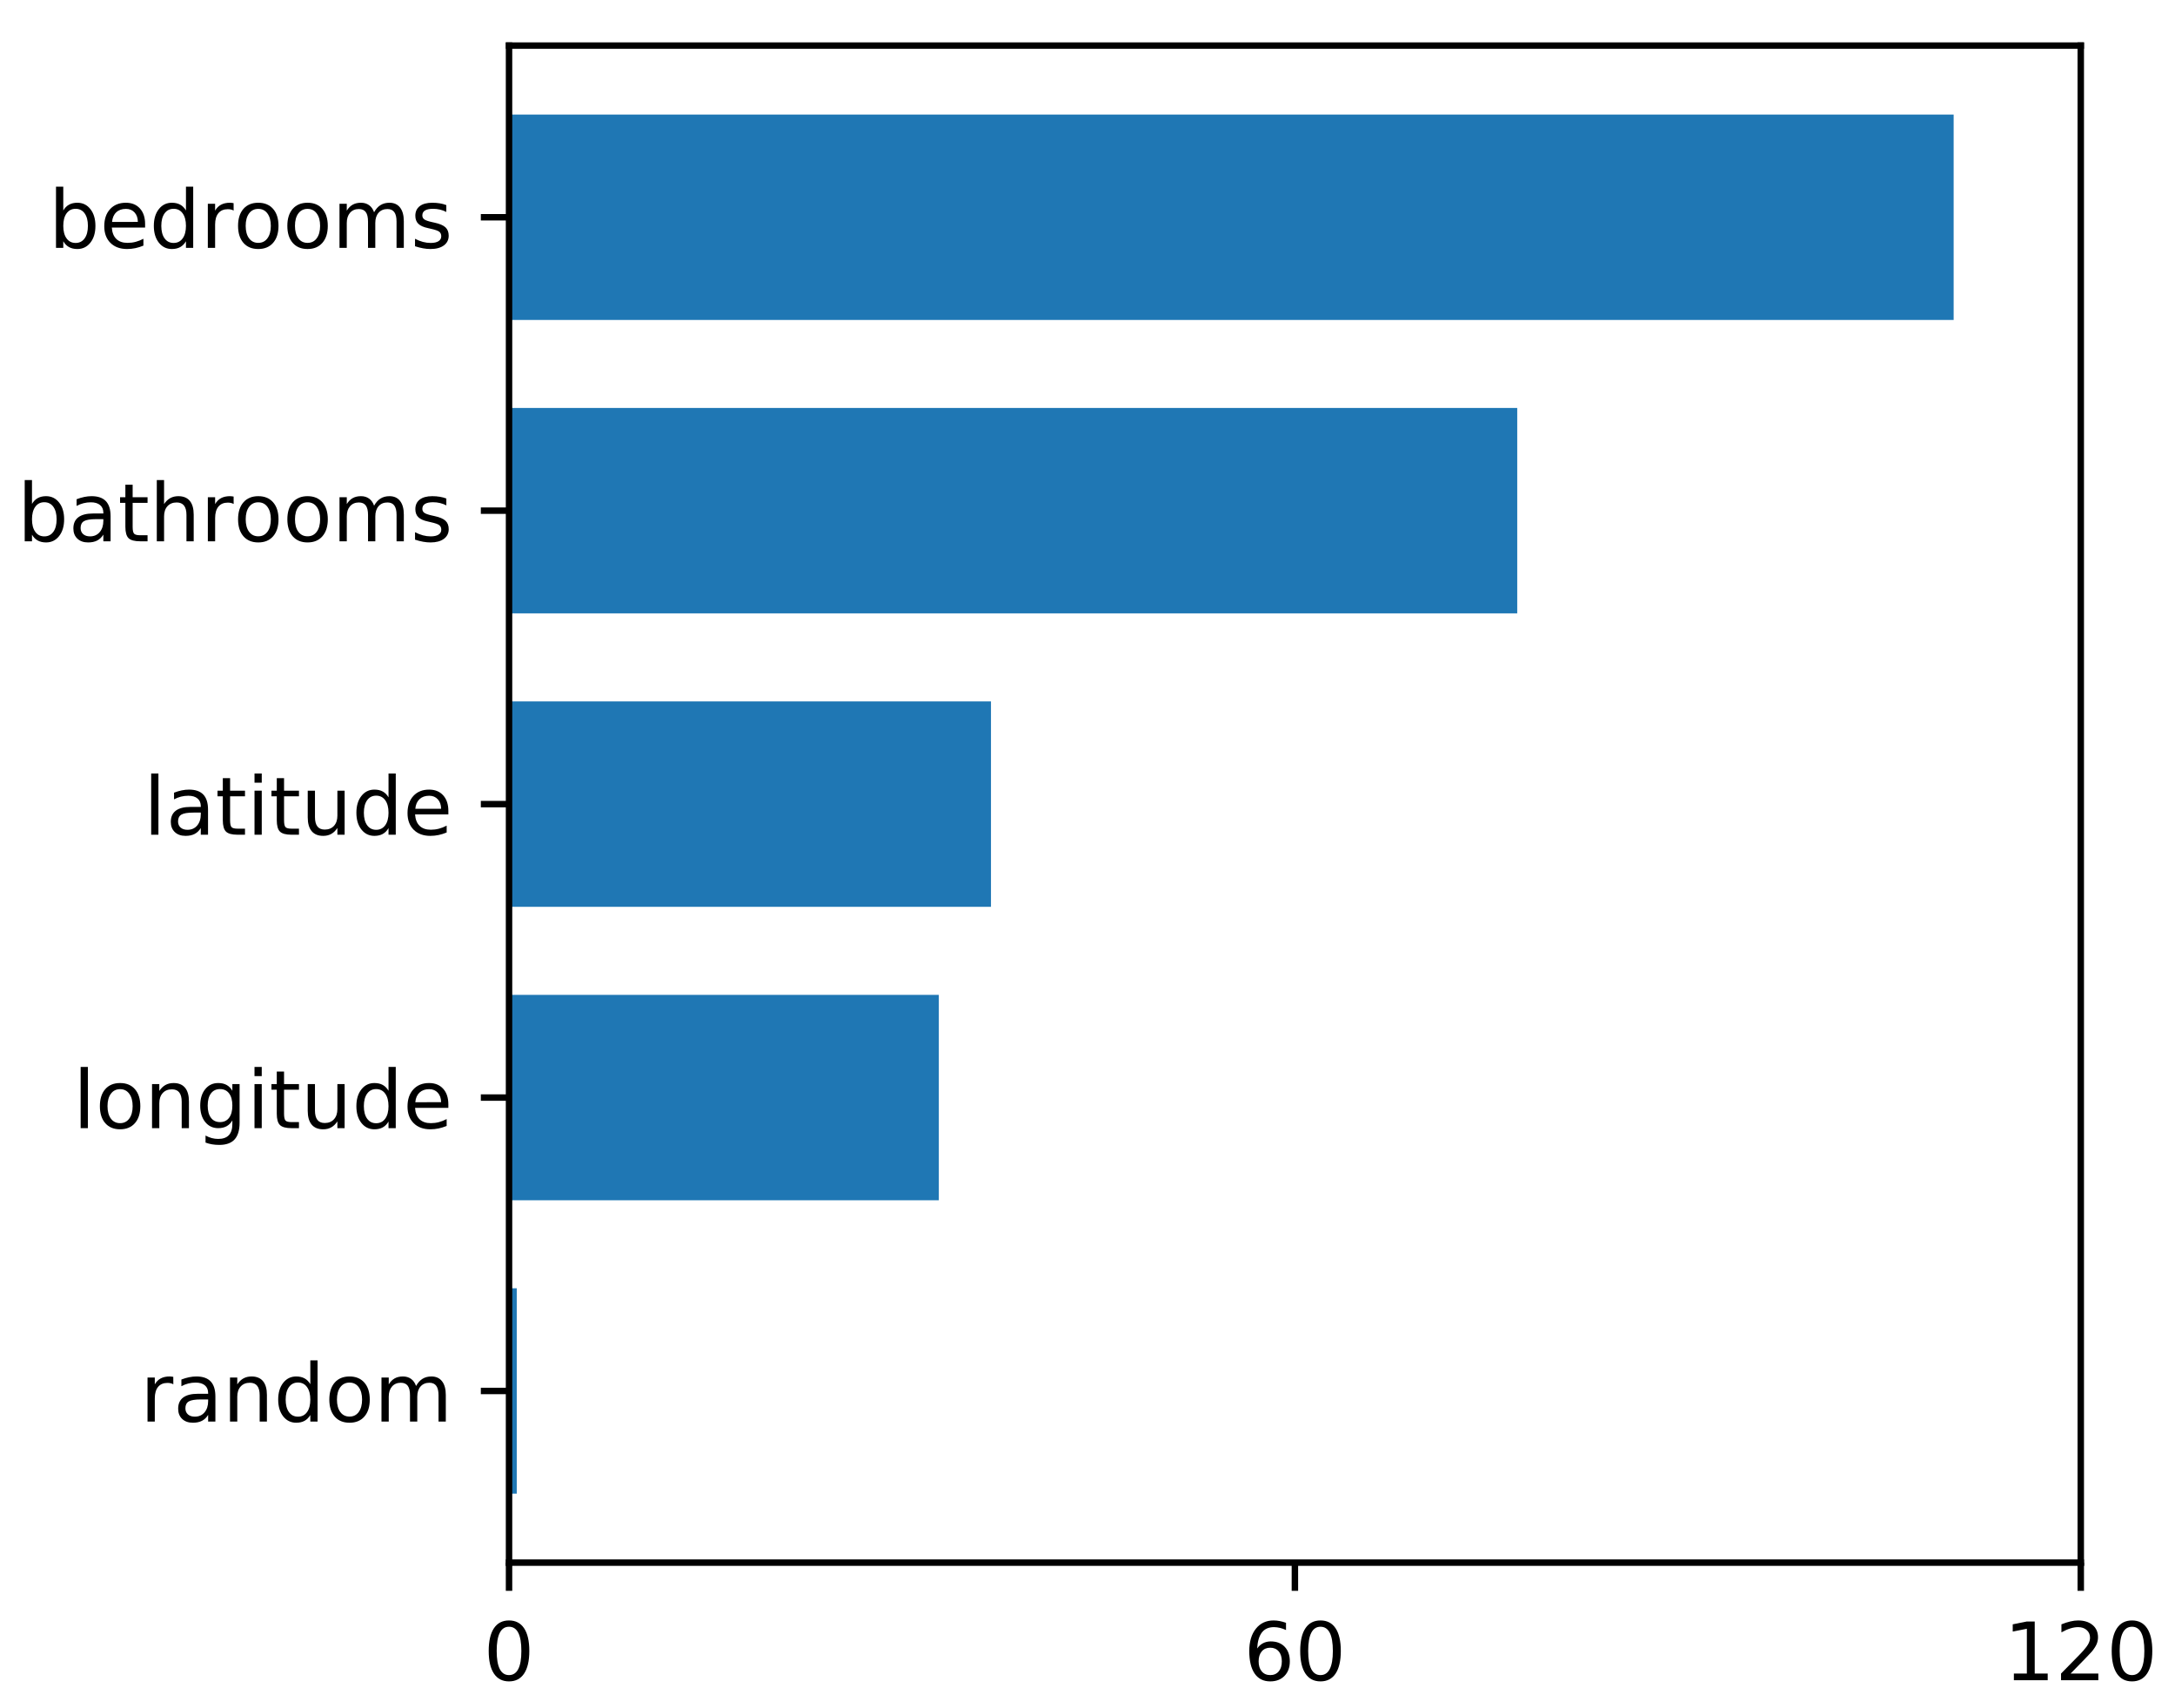
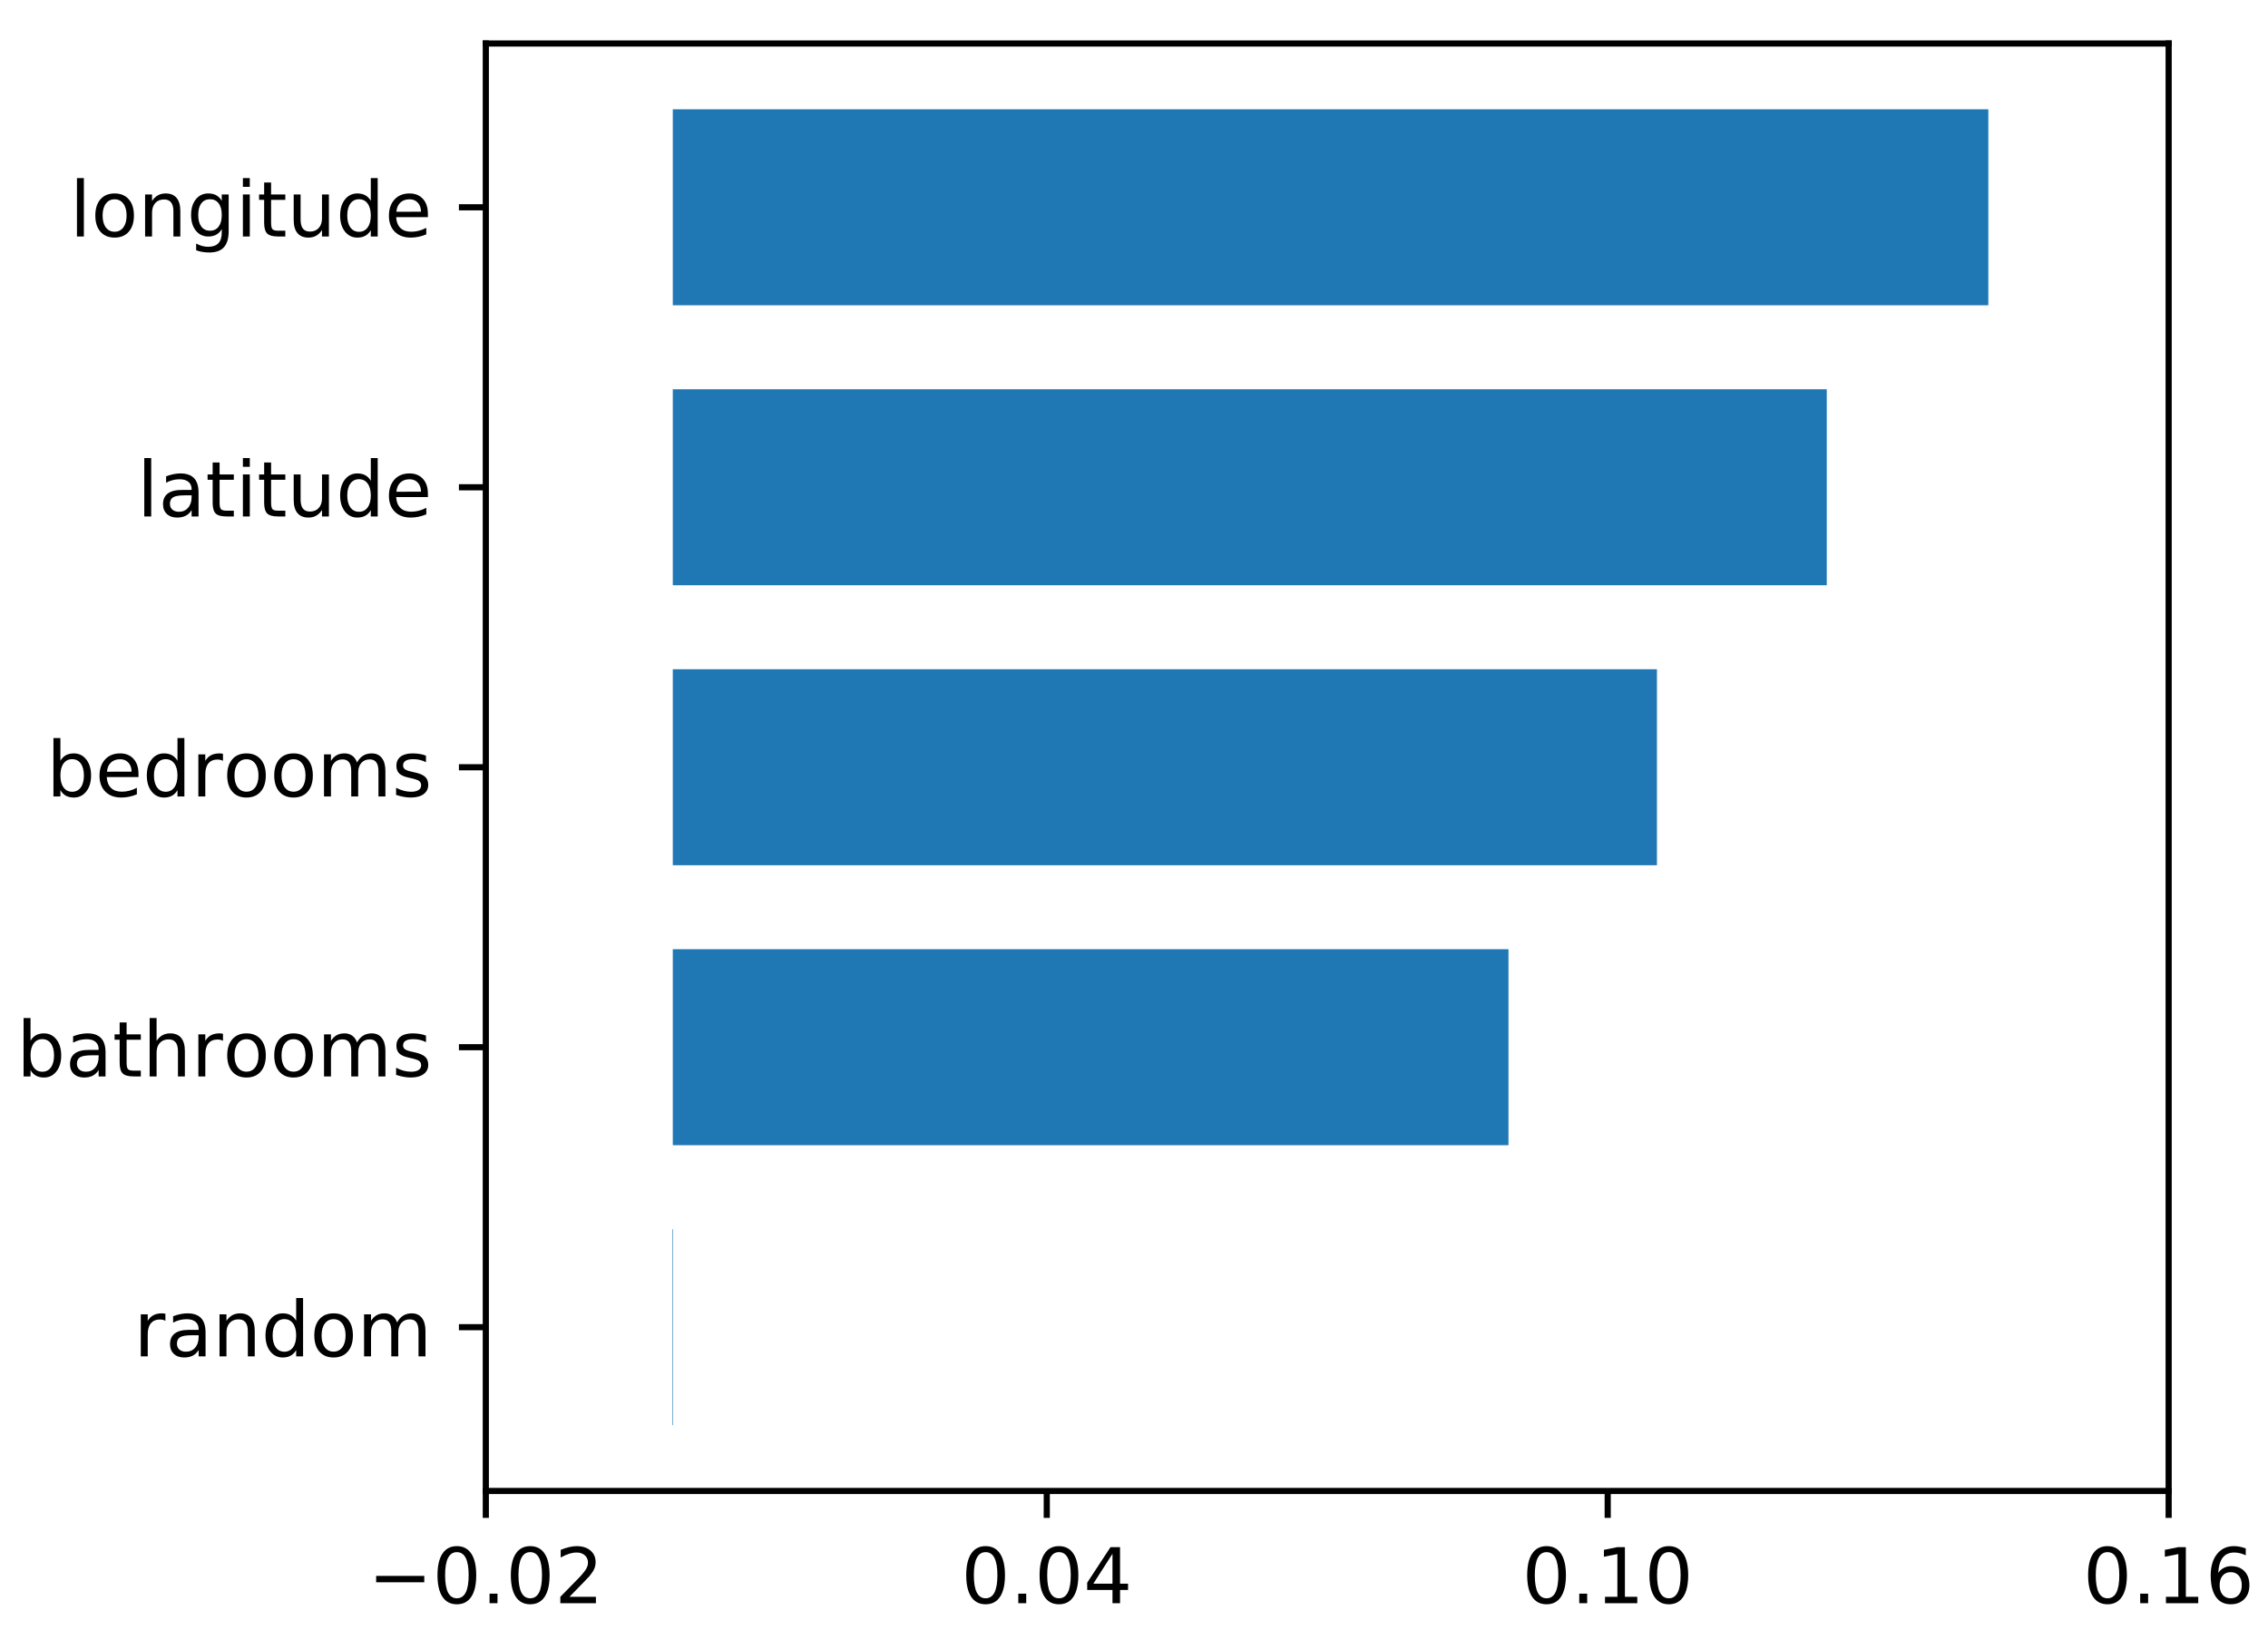
- <svg xmlns="http://www.w3.org/2000/svg" xmlns:xlink="http://www.w3.org/1999/xlink" height="212pt" version="1.1" viewBox="0 0 270 212" width="270pt">
+ <svg xmlns="http://www.w3.org/2000/svg" xmlns:xlink="http://www.w3.org/1999/xlink" height="212pt" version="1.1" viewBox="0 0 295 212" width="295pt">
  <defs>
    <style type="text/css">
*{stroke-linecap:butt;stroke-linejoin:round;}
  </style>
  </defs>
  <g id="figure_1">
    <g id="patch_1">
-       <path d="M 0 212.798  L 270.006 212.798  L 270.006 0  L 0 0  z " style="fill:#ffffff;" />
+       <path d="M 0 212.798  L 295.371 212.798  L 295.371 0  L 0 0  z " style="fill:#ffffff;" />
    </g>
    <g id="axes_1">
      <g id="patch_2">
-         <path d="M 63.19 193.96  L 258.302 193.96  L 258.302 5.66  L 63.19 5.66  z " style="fill:#ffffff;" />
+         <path d="M 63.19 193.96  L 282.078 193.96  L 282.078 5.66  L 63.19 5.66  z " style="fill:#ffffff;" />
      </g>
      <g id="patch_3">
-         <path clip-path="url(#p9d020f6b29)" d="M 63.19 185.401  L 64.149 185.401  L 64.149 159.906  L 63.19 159.906  z " style="fill:#1f77b4;" />
+         <path clip-path="url(#pc5f558c7de)" d="M 87.511 185.401  L 87.441 185.401  L 87.441 159.906  L 87.511 159.906  z " style="fill:#1f77b4;" />
      </g>
      <g id="patch_4">
-         <path clip-path="url(#p9d020f6b29)" d="M 63.19 148.979  L 116.544 148.979  L 116.544 123.484  L 63.19 123.484  z " style="fill:#1f77b4;" />
+         <path clip-path="url(#pc5f558c7de)" d="M 87.511 148.979  L 196.208 148.979  L 196.208 123.484  L 87.511 123.484  z " style="fill:#1f77b4;" />
      </g>
      <g id="patch_5">
-         <path clip-path="url(#p9d020f6b29)" d="M 63.19 112.558  L 123.018 112.558  L 123.018 87.062  L 63.19 87.062  z " style="fill:#1f77b4;" />
+         <path clip-path="url(#pc5f558c7de)" d="M 87.511 112.558  L 215.518 112.558  L 215.518 87.062  L 87.511 87.062  z " style="fill:#1f77b4;" />
      </g>
      <g id="patch_6">
-         <path clip-path="url(#p9d020f6b29)" d="M 63.19 76.136  L 188.346 76.136  L 188.346 50.641  L 63.19 50.641  z " style="fill:#1f77b4;" />
+         <path clip-path="url(#pc5f558c7de)" d="M 87.511 76.136  L 237.609 76.136  L 237.609 50.641  L 87.511 50.641  z " style="fill:#1f77b4;" />
      </g>
      <g id="patch_7">
-         <path clip-path="url(#p9d020f6b29)" d="M 63.19 39.714  L 242.523 39.714  L 242.523 14.219  L 63.19 14.219  z " style="fill:#1f77b4;" />
+         <path clip-path="url(#pc5f558c7de)" d="M 87.511 39.714  L 258.623 39.714  L 258.623 14.219  L 87.511 14.219  z " style="fill:#1f77b4;" />
      </g>
      <g id="matplotlib.axis_1">
        <g id="xtick_1">
          <g id="line2d_1">
            <defs>
-               <path d="M 0 0  L 0 3.5  " id="m4121022c65" style="stroke:#000000;stroke-width:0.8;" />
-             </defs>
-             <g>
-               <use style="stroke:#000000;stroke-width:0.8;" x="63.19" xlink:href="#m4121022c65" y="193.96" />
+               <path d="M 0 0  L 0 3.5  " id="mf80e438be5" style="stroke:#000000;stroke-width:0.8;" />
+             </defs>
+             <g>
+               <use style="stroke:#000000;stroke-width:0.8;" x="63.19" xlink:href="#mf80e438be5" y="193.96" />
            </g>
          </g>
          <g id="text_1">
            <defs>
+               <path d="M 10.594 35.5  L 73.188 35.5  L 73.188 27.203  L 10.594 27.203  z " id="DejaVuSans-2212" />
              <path d="M 31.781 66.406  Q 24.172 66.406 20.328 58.906  Q 16.5 51.422 16.5 36.375  Q 16.5 21.391 20.328 13.891  Q 24.172 6.391 31.781 6.391  Q 39.453 6.391 43.281 13.891  Q 47.125 21.391 47.125 36.375  Q 47.125 51.422 43.281 58.906  Q 39.453 66.406 31.781 66.406  z M 31.781 74.219  Q 44.047 74.219 50.516 64.516  Q 56.984 54.828 56.984 36.375  Q 56.984 17.969 50.516 8.266  Q 44.047 -1.422 31.781 -1.422  Q 19.531 -1.422 13.062 8.266  Q 6.594 17.969 6.594 36.375  Q 6.594 54.828 13.062 64.516  Q 19.531 74.219 31.781 74.219  z " id="DejaVuSans-30" />
-             </defs>
-             <g transform="translate(60.00844 208.5584)scale(0.1 -0.1)">
-               <use xlink:href="#DejaVuSans-30" />
+               <path d="M 10.688 12.406  L 21 12.406  L 21 0  L 10.688 0  z " id="DejaVuSans-2e" />
+               <path d="M 19.188 8.297  L 53.609 8.297  L 53.609 0  L 7.328 0  L 7.328 8.297  Q 12.938 14.109 22.625 23.891  Q 32.328 33.688 34.812 36.531  Q 39.547 41.844 41.422 45.531  Q 43.312 49.219 43.312 52.781  Q 43.312 58.594 39.234 62.25  Q 35.156 65.922 28.609 65.922  Q 23.969 65.922 18.812 64.312  Q 13.672 62.703 7.812 59.422  L 7.812 69.391  Q 13.766 71.781 18.938 73  Q 24.125 74.219 28.422 74.219  Q 39.75 74.219 46.484 68.547  Q 53.219 62.891 53.219 53.422  Q 53.219 48.922 51.531 44.891  Q 49.859 40.875 45.406 35.406  Q 44.188 33.984 37.641 27.219  Q 31.109 20.453 19.188 8.297  z " id="DejaVuSans-32" />
+             </defs>
+             <g transform="translate(47.86703 208.5584)scale(0.1 -0.1)">
+               <use xlink:href="#DejaVuSans-2212" />
+               <use x="83.789" xlink:href="#DejaVuSans-30" />
+               <use x="147.412" xlink:href="#DejaVuSans-2e" />
+               <use x="179.199" xlink:href="#DejaVuSans-30" />
+               <use x="242.822" xlink:href="#DejaVuSans-32" />
            </g>
          </g>
        </g>
        <g id="xtick_2">
          <g id="line2d_2">
            <g>
-               <use style="stroke:#000000;stroke-width:0.8;" x="160.746" xlink:href="#m4121022c65" y="193.96" />
+               <use style="stroke:#000000;stroke-width:0.8;" x="136.153" xlink:href="#mf80e438be5" y="193.96" />
            </g>
          </g>
          <g id="text_2">
            <defs>
-               <path d="M 33.016 40.375  Q 26.375 40.375 22.484 35.828  Q 18.609 31.297 18.609 23.391  Q 18.609 15.531 22.484 10.953  Q 26.375 6.391 33.016 6.391  Q 39.656 6.391 43.531 10.953  Q 47.406 15.531 47.406 23.391  Q 47.406 31.297 43.531 35.828  Q 39.656 40.375 33.016 40.375  z M 52.594 71.297  L 52.594 62.312  Q 48.875 64.062 45.094 64.984  Q 41.312 65.922 37.594 65.922  Q 27.828 65.922 22.672 59.328  Q 17.531 52.734 16.797 39.406  Q 19.672 43.656 24.016 45.922  Q 28.375 48.188 33.594 48.188  Q 44.578 48.188 50.953 41.516  Q 57.328 34.859 57.328 23.391  Q 57.328 12.156 50.688 5.359  Q 44.047 -1.422 33.016 -1.422  Q 20.359 -1.422 13.672 8.266  Q 6.984 17.969 6.984 36.375  Q 6.984 53.656 15.188 63.938  Q 23.391 74.219 37.203 74.219  Q 40.922 74.219 44.703 73.484  Q 48.484 72.75 52.594 71.297  z " id="DejaVuSans-36" />
-             </defs>
-             <g transform="translate(154.3834 208.5584)scale(0.1 -0.1)">
-               <use xlink:href="#DejaVuSans-36" />
-               <use x="63.623" xlink:href="#DejaVuSans-30" />
+               <path d="M 37.797 64.312  L 12.891 25.391  L 37.797 25.391  z M 35.203 72.906  L 47.609 72.906  L 47.609 25.391  L 58.016 25.391  L 58.016 17.188  L 47.609 17.188  L 47.609 0  L 37.797 0  L 37.797 17.188  L 4.891 17.188  L 4.891 26.703  z " id="DejaVuSans-34" />
+             </defs>
+             <g transform="translate(125.0198 208.5584)scale(0.1 -0.1)">
+               <use xlink:href="#DejaVuSans-30" />
+               <use x="63.623" xlink:href="#DejaVuSans-2e" />
+               <use x="95.41" xlink:href="#DejaVuSans-30" />
+               <use x="159.033" xlink:href="#DejaVuSans-34" />
            </g>
          </g>
        </g>
        <g id="xtick_3">
          <g id="line2d_3">
            <g>
-               <use style="stroke:#000000;stroke-width:0.8;" x="258.302" xlink:href="#m4121022c65" y="193.96" />
+               <use style="stroke:#000000;stroke-width:0.8;" x="209.115" xlink:href="#mf80e438be5" y="193.96" />
            </g>
          </g>
          <g id="text_3">
            <defs>
              <path d="M 12.406 8.297  L 28.516 8.297  L 28.516 63.922  L 10.984 60.406  L 10.984 69.391  L 28.422 72.906  L 38.281 72.906  L 38.281 8.297  L 54.391 8.297  L 54.391 0  L 12.406 0  z " id="DejaVuSans-31" />
-               <path d="M 19.188 8.297  L 53.609 8.297  L 53.609 0  L 7.328 0  L 7.328 8.297  Q 12.938 14.109 22.625 23.891  Q 32.328 33.688 34.812 36.531  Q 39.547 41.844 41.422 45.531  Q 43.312 49.219 43.312 52.781  Q 43.312 58.594 39.234 62.25  Q 35.156 65.922 28.609 65.922  Q 23.969 65.922 18.812 64.312  Q 13.672 62.703 7.812 59.422  L 7.812 69.391  Q 13.766 71.781 18.938 73  Q 24.125 74.219 28.422 74.219  Q 39.75 74.219 46.484 68.547  Q 53.219 62.891 53.219 53.422  Q 53.219 48.922 51.531 44.891  Q 49.859 40.875 45.406 35.406  Q 44.188 33.984 37.641 27.219  Q 31.109 20.453 19.188 8.297  z " id="DejaVuSans-32" />
-             </defs>
-             <g transform="translate(248.7584 208.5584)scale(0.1 -0.1)">
-               <use xlink:href="#DejaVuSans-31" />
-               <use x="63.623" xlink:href="#DejaVuSans-32" />
-               <use x="127.246" xlink:href="#DejaVuSans-30" />
+             </defs>
+             <g transform="translate(197.9826 208.5584)scale(0.1 -0.1)">
+               <use xlink:href="#DejaVuSans-30" />
+               <use x="63.623" xlink:href="#DejaVuSans-2e" />
+               <use x="95.41" xlink:href="#DejaVuSans-31" />
+               <use x="159.033" xlink:href="#DejaVuSans-30" />
+             </g>
+           </g>
+         </g>
+         <g id="xtick_4">
+           <g id="line2d_4">
+             <g>
+               <use style="stroke:#000000;stroke-width:0.8;" x="282.078" xlink:href="#mf80e438be5" y="193.96" />
+             </g>
+           </g>
+           <g id="text_4">
+             <defs>
+               <path d="M 33.016 40.375  Q 26.375 40.375 22.484 35.828  Q 18.609 31.297 18.609 23.391  Q 18.609 15.531 22.484 10.953  Q 26.375 6.391 33.016 6.391  Q 39.656 6.391 43.531 10.953  Q 47.406 15.531 47.406 23.391  Q 47.406 31.297 43.531 35.828  Q 39.656 40.375 33.016 40.375  z M 52.594 71.297  L 52.594 62.312  Q 48.875 64.062 45.094 64.984  Q 41.312 65.922 37.594 65.922  Q 27.828 65.922 22.672 59.328  Q 17.531 52.734 16.797 39.406  Q 19.672 43.656 24.016 45.922  Q 28.375 48.188 33.594 48.188  Q 44.578 48.188 50.953 41.516  Q 57.328 34.859 57.328 23.391  Q 57.328 12.156 50.688 5.359  Q 44.047 -1.422 33.016 -1.422  Q 20.359 -1.422 13.672 8.266  Q 6.984 17.969 6.984 36.375  Q 6.984 53.656 15.188 63.938  Q 23.391 74.219 37.203 74.219  Q 40.922 74.219 44.703 73.484  Q 48.484 72.75 52.594 71.297  z " id="DejaVuSans-36" />
+             </defs>
+             <g transform="translate(270.9455 208.5584)scale(0.1 -0.1)">
+               <use xlink:href="#DejaVuSans-30" />
+               <use x="63.623" xlink:href="#DejaVuSans-2e" />
+               <use x="95.41" xlink:href="#DejaVuSans-31" />
+               <use x="159.033" xlink:href="#DejaVuSans-36" />
            </g>
          </g>
        </g>
      </g>
      <g id="matplotlib.axis_2">
        <g id="ytick_1">
-           <g id="line2d_4">
-             <defs>
-               <path d="M 0 0  L -3.5 0  " id="m30178b9bb3" style="stroke:#000000;stroke-width:0.8;" />
-             </defs>
-             <g>
-               <use style="stroke:#000000;stroke-width:0.8;" x="63.19" xlink:href="#m30178b9bb3" y="172.653" />
-             </g>
-           </g>
-           <g id="text_4">
+           <g id="line2d_5">
+             <defs>
+               <path d="M 0 0  L -3.5 0  " id="md2659433e2" style="stroke:#000000;stroke-width:0.8;" />
+             </defs>
+             <g>
+               <use style="stroke:#000000;stroke-width:0.8;" x="63.19" xlink:href="#md2659433e2" y="172.653" />
+             </g>
+           </g>
+           <g id="text_5">
            <defs>
              <path d="M 41.109 46.297  Q 39.594 47.172 37.812 47.578  Q 36.031 48 33.891 48  Q 26.266 48 22.188 43.047  Q 18.109 38.094 18.109 28.812  L 18.109 0  L 9.078 0  L 9.078 54.688  L 18.109 54.688  L 18.109 46.188  Q 20.953 51.172 25.484 53.578  Q 30.031 56 36.531 56  Q 37.453 56 38.578 55.875  Q 39.703 55.766 41.062 55.516  z " id="DejaVuSans-72" />
              <path d="M 34.281 27.484  Q 23.391 27.484 19.188 25  Q 14.984 22.516 14.984 16.5  Q 14.984 11.719 18.141 8.906  Q 21.297 6.109 26.703 6.109  Q 34.188 6.109 38.703 11.406  Q 43.219 16.703 43.219 25.484  L 43.219 27.484  z M 52.203 31.203  L 52.203 0  L 43.219 0  L 43.219 8.297  Q 40.141 3.328 35.547 0.953  Q 30.953 -1.422 24.312 -1.422  Q 15.922 -1.422 10.953 3.297  Q 6 8.016 6 15.922  Q 6 25.141 12.172 29.828  Q 18.359 34.516 30.609 34.516  L 43.219 34.516  L 43.219 35.406  Q 43.219 41.609 39.141 45  Q 35.062 48.391 27.688 48.391  Q 23 48.391 18.547 47.266  Q 14.109 46.141 10.016 43.891  L 10.016 52.203  Q 14.938 54.109 19.578 55.047  Q 24.219 56 28.609 56  Q 40.484 56 46.344 49.844  Q 52.203 43.703 52.203 31.203  z " id="DejaVuSans-61" />
              <path d="M 54.891 33.016  L 54.891 0  L 45.906 0  L 45.906 32.719  Q 45.906 40.484 42.875 44.328  Q 39.844 48.188 33.797 48.188  Q 26.516 48.188 22.312 43.547  Q 18.109 38.922 18.109 30.906  L 18.109 0  L 9.078 0  L 9.078 54.688  L 18.109 54.688  L 18.109 46.188  Q 21.344 51.125 25.703 53.562  Q 30.078 56 35.797 56  Q 45.219 56 50.047 50.172  Q 54.891 44.344 54.891 33.016  z " id="DejaVuSans-6e" />
              <path d="M 45.406 46.391  L 45.406 75.984  L 54.391 75.984  L 54.391 0  L 45.406 0  L 45.406 8.203  Q 42.578 3.328 38.25 0.953  Q 33.938 -1.422 27.875 -1.422  Q 17.969 -1.422 11.734 6.484  Q 5.516 14.406 5.516 27.297  Q 5.516 40.188 11.734 48.094  Q 17.969 56 27.875 56  Q 33.938 56 38.25 53.625  Q 42.578 51.266 45.406 46.391  z M 14.797 27.297  Q 14.797 17.391 18.875 11.75  Q 22.953 6.109 30.078 6.109  Q 37.203 6.109 41.297 11.75  Q 45.406 17.391 45.406 27.297  Q 45.406 37.203 41.297 42.844  Q 37.203 48.484 30.078 48.484  Q 22.953 48.484 18.875 42.844  Q 14.797 37.203 14.797 27.297  z " id="DejaVuSans-64" />
              <path d="M 30.609 48.391  Q 23.391 48.391 19.188 42.75  Q 14.984 37.109 14.984 27.297  Q 14.984 17.484 19.156 11.844  Q 23.344 6.203 30.609 6.203  Q 37.797 6.203 41.984 11.859  Q 46.188 17.531 46.188 27.297  Q 46.188 37.016 41.984 42.703  Q 37.797 48.391 30.609 48.391  z M 30.609 56  Q 42.328 56 49.016 48.375  Q 55.719 40.766 55.719 27.297  Q 55.719 13.875 49.016 6.219  Q 42.328 -1.422 30.609 -1.422  Q 18.844 -1.422 12.172 6.219  Q 5.516 13.875 5.516 27.297  Q 5.516 40.766 12.172 48.375  Q 18.844 56 30.609 56  z " id="DejaVuSans-6f" />
              <path d="M 52 44.188  Q 55.375 50.25 60.062 53.125  Q 64.75 56 71.094 56  Q 79.641 56 84.281 50.016  Q 88.922 44.047 88.922 33.016  L 88.922 0  L 79.891 0  L 79.891 32.719  Q 79.891 40.578 77.094 44.375  Q 74.312 48.188 68.609 48.188  Q 61.625 48.188 57.562 43.547  Q 53.516 38.922 53.516 30.906  L 53.516 0  L 44.484 0  L 44.484 32.719  Q 44.484 40.625 41.703 44.406  Q 38.922 48.188 33.109 48.188  Q 26.219 48.188 22.156 43.531  Q 18.109 38.875 18.109 30.906  L 18.109 0  L 9.078 0  L 9.078 54.688  L 18.109 54.688  L 18.109 46.188  Q 21.188 51.219 25.484 53.609  Q 29.781 56 35.688 56  Q 41.656 56 45.828 52.969  Q 50 49.953 52 44.188  z " id="DejaVuSans-6d" />
            </defs>
            <g transform="translate(17.40531 176.4525)scale(0.1 -0.1)">
              <use xlink:href="#DejaVuSans-72" />
              <use x="41.113" xlink:href="#DejaVuSans-61" />
              <use x="102.393" xlink:href="#DejaVuSans-6e" />
              <use x="165.771" xlink:href="#DejaVuSans-64" />
              <use x="229.248" xlink:href="#DejaVuSans-6f" />
              <use x="290.43" xlink:href="#DejaVuSans-6d" />
            </g>
          </g>
        </g>
        <g id="ytick_2">
-           <g id="line2d_5">
-             <g>
-               <use style="stroke:#000000;stroke-width:0.8;" x="63.19" xlink:href="#m30178b9bb3" y="136.232" />
-             </g>
-           </g>
-           <g id="text_5">
+           <g id="line2d_6">
+             <g>
+               <use style="stroke:#000000;stroke-width:0.8;" x="63.19" xlink:href="#md2659433e2" y="136.232" />
+             </g>
+           </g>
+           <g id="text_6">
+             <defs>
+               <path d="M 48.688 27.297  Q 48.688 37.203 44.609 42.844  Q 40.531 48.484 33.406 48.484  Q 26.266 48.484 22.188 42.844  Q 18.109 37.203 18.109 27.297  Q 18.109 17.391 22.188 11.75  Q 26.266 6.109 33.406 6.109  Q 40.531 6.109 44.609 11.75  Q 48.688 17.391 48.688 27.297  z M 18.109 46.391  Q 20.953 51.266 25.266 53.625  Q 29.594 56 35.594 56  Q 45.562 56 51.781 48.094  Q 58.016 40.188 58.016 27.297  Q 58.016 14.406 51.781 6.484  Q 45.562 -1.422 35.594 -1.422  Q 29.594 -1.422 25.266 0.953  Q 20.953 3.328 18.109 8.203  L 18.109 0  L 9.078 0  L 9.078 75.984  L 18.109 75.984  z " id="DejaVuSans-62" />
+               <path d="M 18.312 70.219  L 18.312 54.688  L 36.812 54.688  L 36.812 47.703  L 18.312 47.703  L 18.312 18.016  Q 18.312 11.328 20.141 9.422  Q 21.969 7.516 27.594 7.516  L 36.812 7.516  L 36.812 0  L 27.594 0  Q 17.188 0 13.234 3.875  Q 9.281 7.766 9.281 18.016  L 9.281 47.703  L 2.688 47.703  L 2.688 54.688  L 9.281 54.688  L 9.281 70.219  z " id="DejaVuSans-74" />
+               <path d="M 54.891 33.016  L 54.891 0  L 45.906 0  L 45.906 32.719  Q 45.906 40.484 42.875 44.328  Q 39.844 48.188 33.797 48.188  Q 26.516 48.188 22.312 43.547  Q 18.109 38.922 18.109 30.906  L 18.109 0  L 9.078 0  L 9.078 75.984  L 18.109 75.984  L 18.109 46.188  Q 21.344 51.125 25.703 53.562  Q 30.078 56 35.797 56  Q 45.219 56 50.047 50.172  Q 54.891 44.344 54.891 33.016  z " id="DejaVuSans-68" />
+               <path d="M 44.281 53.078  L 44.281 44.578  Q 40.484 46.531 36.375 47.5  Q 32.281 48.484 27.875 48.484  Q 21.188 48.484 17.844 46.438  Q 14.5 44.391 14.5 40.281  Q 14.5 37.156 16.891 35.375  Q 19.281 33.594 26.516 31.984  L 29.594 31.297  Q 39.156 29.25 43.188 25.516  Q 47.219 21.781 47.219 15.094  Q 47.219 7.469 41.188 3.016  Q 35.156 -1.422 24.609 -1.422  Q 20.219 -1.422 15.453 -0.562  Q 10.688 0.297 5.422 2  L 5.422 11.281  Q 10.406 8.688 15.234 7.391  Q 20.062 6.109 24.812 6.109  Q 31.156 6.109 34.562 8.281  Q 37.984 10.453 37.984 14.406  Q 37.984 18.062 35.516 20.016  Q 33.062 21.969 24.703 23.781  L 21.578 24.516  Q 13.234 26.266 9.516 29.906  Q 5.812 33.547 5.812 39.891  Q 5.812 47.609 11.281 51.797  Q 16.75 56 26.812 56  Q 31.781 56 36.172 55.266  Q 40.578 54.547 44.281 53.078  z " id="DejaVuSans-73" />
+             </defs>
+             <g transform="translate(2.16 140.0309)scale(0.1 -0.1)">
+               <use xlink:href="#DejaVuSans-62" />
+               <use x="63.477" xlink:href="#DejaVuSans-61" />
+               <use x="124.756" xlink:href="#DejaVuSans-74" />
+               <use x="163.965" xlink:href="#DejaVuSans-68" />
+               <use x="227.344" xlink:href="#DejaVuSans-72" />
+               <use x="268.426" xlink:href="#DejaVuSans-6f" />
+               <use x="329.607" xlink:href="#DejaVuSans-6f" />
+               <use x="390.789" xlink:href="#DejaVuSans-6d" />
+               <use x="488.201" xlink:href="#DejaVuSans-73" />
+             </g>
+           </g>
+         </g>
+         <g id="ytick_3">
+           <g id="line2d_7">
+             <g>
+               <use style="stroke:#000000;stroke-width:0.8;" x="63.19" xlink:href="#md2659433e2" y="99.81" />
+             </g>
+           </g>
+           <g id="text_7">
+             <defs>
+               <path d="M 56.203 29.594  L 56.203 25.203  L 14.891 25.203  Q 15.484 15.922 20.484 11.062  Q 25.484 6.203 34.422 6.203  Q 39.594 6.203 44.453 7.469  Q 49.312 8.734 54.109 11.281  L 54.109 2.781  Q 49.266 0.734 44.188 -0.344  Q 39.109 -1.422 33.891 -1.422  Q 20.797 -1.422 13.156 6.188  Q 5.516 13.812 5.516 26.812  Q 5.516 40.234 12.766 48.109  Q 20.016 56 32.328 56  Q 43.359 56 49.781 48.891  Q 56.203 41.797 56.203 29.594  z M 47.219 32.234  Q 47.125 39.594 43.094 43.984  Q 39.062 48.391 32.422 48.391  Q 24.906 48.391 20.391 44.141  Q 15.875 39.891 15.188 32.172  z " id="DejaVuSans-65" />
+             </defs>
+             <g transform="translate(6.044375 103.6092)scale(0.1 -0.1)">
+               <use xlink:href="#DejaVuSans-62" />
+               <use x="63.477" xlink:href="#DejaVuSans-65" />
+               <use x="125" xlink:href="#DejaVuSans-64" />
+               <use x="188.477" xlink:href="#DejaVuSans-72" />
+               <use x="229.559" xlink:href="#DejaVuSans-6f" />
+               <use x="290.74" xlink:href="#DejaVuSans-6f" />
+               <use x="351.922" xlink:href="#DejaVuSans-6d" />
+               <use x="449.334" xlink:href="#DejaVuSans-73" />
+             </g>
+           </g>
+         </g>
+         <g id="ytick_4">
+           <g id="line2d_8">
+             <g>
+               <use style="stroke:#000000;stroke-width:0.8;" x="63.19" xlink:href="#md2659433e2" y="63.388" />
+             </g>
+           </g>
+           <g id="text_8">
            <defs>
              <path d="M 9.422 75.984  L 18.406 75.984  L 18.406 0  L 9.422 0  z " id="DejaVuSans-6c" />
+               <path d="M 9.422 54.688  L 18.406 54.688  L 18.406 0  L 9.422 0  z M 9.422 75.984  L 18.406 75.984  L 18.406 64.594  L 9.422 64.594  z " id="DejaVuSans-69" />
+               <path d="M 8.5 21.578  L 8.5 54.688  L 17.484 54.688  L 17.484 21.922  Q 17.484 14.156 20.5 10.266  Q 23.531 6.391 29.594 6.391  Q 36.859 6.391 41.078 11.031  Q 45.312 15.672 45.312 23.688  L 45.312 54.688  L 54.297 54.688  L 54.297 0  L 45.312 0  L 45.312 8.406  Q 42.047 3.422 37.719 1  Q 33.406 -1.422 27.688 -1.422  Q 18.266 -1.422 13.375 4.438  Q 8.5 10.297 8.5 21.578  z M 31.109 56  z " id="DejaVuSans-75" />
+             </defs>
+             <g transform="translate(17.82562 67.18756)scale(0.1 -0.1)">
+               <use xlink:href="#DejaVuSans-6c" />
+               <use x="27.783" xlink:href="#DejaVuSans-61" />
+               <use x="89.062" xlink:href="#DejaVuSans-74" />
+               <use x="128.271" xlink:href="#DejaVuSans-69" />
+               <use x="156.055" xlink:href="#DejaVuSans-74" />
+               <use x="195.264" xlink:href="#DejaVuSans-75" />
+               <use x="258.643" xlink:href="#DejaVuSans-64" />
+               <use x="322.119" xlink:href="#DejaVuSans-65" />
+             </g>
+           </g>
+         </g>
+         <g id="ytick_5">
+           <g id="line2d_9">
+             <g>
+               <use style="stroke:#000000;stroke-width:0.8;" x="63.19" xlink:href="#md2659433e2" y="26.967" />
+             </g>
+           </g>
+           <g id="text_9">
+             <defs>
              <path d="M 45.406 27.984  Q 45.406 37.75 41.375 43.109  Q 37.359 48.484 30.078 48.484  Q 22.859 48.484 18.828 43.109  Q 14.797 37.75 14.797 27.984  Q 14.797 18.266 18.828 12.891  Q 22.859 7.516 30.078 7.516  Q 37.359 7.516 41.375 12.891  Q 45.406 18.266 45.406 27.984  z M 54.391 6.781  Q 54.391 -7.172 48.188 -13.984  Q 42 -20.797 29.203 -20.797  Q 24.469 -20.797 20.266 -20.094  Q 16.062 -19.391 12.109 -17.922  L 12.109 -9.188  Q 16.062 -11.328 19.922 -12.344  Q 23.781 -13.375 27.781 -13.375  Q 36.625 -13.375 41.016 -8.766  Q 45.406 -4.156 45.406 5.172  L 45.406 9.625  Q 42.625 4.781 38.281 2.391  Q 33.938 0 27.875 0  Q 17.828 0 11.672 7.656  Q 5.516 15.328 5.516 27.984  Q 5.516 40.672 11.672 48.328  Q 17.828 56 27.875 56  Q 33.938 56 38.281 53.609  Q 42.625 51.219 45.406 46.391  L 45.406 54.688  L 54.391 54.688  z " id="DejaVuSans-67" />
-               <path d="M 9.422 54.688  L 18.406 54.688  L 18.406 0  L 9.422 0  z M 9.422 75.984  L 18.406 75.984  L 18.406 64.594  L 9.422 64.594  z " id="DejaVuSans-69" />
-               <path d="M 18.312 70.219  L 18.312 54.688  L 36.812 54.688  L 36.812 47.703  L 18.312 47.703  L 18.312 18.016  Q 18.312 11.328 20.141 9.422  Q 21.969 7.516 27.594 7.516  L 36.812 7.516  L 36.812 0  L 27.594 0  Q 17.188 0 13.234 3.875  Q 9.281 7.766 9.281 18.016  L 9.281 47.703  L 2.688 47.703  L 2.688 54.688  L 9.281 54.688  L 9.281 70.219  z " id="DejaVuSans-74" />
-               <path d="M 8.5 21.578  L 8.5 54.688  L 17.484 54.688  L 17.484 21.922  Q 17.484 14.156 20.5 10.266  Q 23.531 6.391 29.594 6.391  Q 36.859 6.391 41.078 11.031  Q 45.312 15.672 45.312 23.688  L 45.312 54.688  L 54.297 54.688  L 54.297 0  L 45.312 0  L 45.312 8.406  Q 42.047 3.422 37.719 1  Q 33.406 -1.422 27.688 -1.422  Q 18.266 -1.422 13.375 4.438  Q 8.5 10.297 8.5 21.578  z M 31.109 56  z " id="DejaVuSans-75" />
-               <path d="M 56.203 29.594  L 56.203 25.203  L 14.891 25.203  Q 15.484 15.922 20.484 11.062  Q 25.484 6.203 34.422 6.203  Q 39.594 6.203 44.453 7.469  Q 49.312 8.734 54.109 11.281  L 54.109 2.781  Q 49.266 0.734 44.188 -0.344  Q 39.109 -1.422 33.891 -1.422  Q 20.797 -1.422 13.156 6.188  Q 5.516 13.812 5.516 26.812  Q 5.516 40.234 12.766 48.109  Q 20.016 56 32.328 56  Q 43.359 56 49.781 48.891  Q 56.203 41.797 56.203 29.594  z M 47.219 32.234  Q 47.125 39.594 43.094 43.984  Q 39.062 48.391 32.422 48.391  Q 24.906 48.391 20.391 44.141  Q 15.875 39.891 15.188 32.172  z " id="DejaVuSans-65" />
-             </defs>
-             <g transform="translate(9.069375 140.0309)scale(0.1 -0.1)">
+             </defs>
+             <g transform="translate(9.069375 30.76589)scale(0.1 -0.1)">
              <use xlink:href="#DejaVuSans-6c" />
              <use x="27.783" xlink:href="#DejaVuSans-6f" />
              <use x="88.965" xlink:href="#DejaVuSans-6e" />
              <use x="152.344" xlink:href="#DejaVuSans-67" />
              <use x="215.82" xlink:href="#DejaVuSans-69" />
              <use x="243.604" xlink:href="#DejaVuSans-74" />
              <use x="282.812" xlink:href="#DejaVuSans-75" />
              <use x="346.191" xlink:href="#DejaVuSans-64" />
              <use x="409.668" xlink:href="#DejaVuSans-65" />
            </g>
          </g>
        </g>
-         <g id="ytick_3">
-           <g id="line2d_6">
-             <g>
-               <use style="stroke:#000000;stroke-width:0.8;" x="63.19" xlink:href="#m30178b9bb3" y="99.81" />
-             </g>
-           </g>
-           <g id="text_6">
-             <g transform="translate(17.82562 103.6092)scale(0.1 -0.1)">
-               <use xlink:href="#DejaVuSans-6c" />
-               <use x="27.783" xlink:href="#DejaVuSans-61" />
-               <use x="89.062" xlink:href="#DejaVuSans-74" />
-               <use x="128.271" xlink:href="#DejaVuSans-69" />
-               <use x="156.055" xlink:href="#DejaVuSans-74" />
-               <use x="195.264" xlink:href="#DejaVuSans-75" />
-               <use x="258.643" xlink:href="#DejaVuSans-64" />
-               <use x="322.119" xlink:href="#DejaVuSans-65" />
-             </g>
-           </g>
-         </g>
-         <g id="ytick_4">
-           <g id="line2d_7">
-             <g>
-               <use style="stroke:#000000;stroke-width:0.8;" x="63.19" xlink:href="#m30178b9bb3" y="63.388" />
-             </g>
-           </g>
-           <g id="text_7">
-             <defs>
-               <path d="M 48.688 27.297  Q 48.688 37.203 44.609 42.844  Q 40.531 48.484 33.406 48.484  Q 26.266 48.484 22.188 42.844  Q 18.109 37.203 18.109 27.297  Q 18.109 17.391 22.188 11.75  Q 26.266 6.109 33.406 6.109  Q 40.531 6.109 44.609 11.75  Q 48.688 17.391 48.688 27.297  z M 18.109 46.391  Q 20.953 51.266 25.266 53.625  Q 29.594 56 35.594 56  Q 45.562 56 51.781 48.094  Q 58.016 40.188 58.016 27.297  Q 58.016 14.406 51.781 6.484  Q 45.562 -1.422 35.594 -1.422  Q 29.594 -1.422 25.266 0.953  Q 20.953 3.328 18.109 8.203  L 18.109 0  L 9.078 0  L 9.078 75.984  L 18.109 75.984  z " id="DejaVuSans-62" />
-               <path d="M 54.891 33.016  L 54.891 0  L 45.906 0  L 45.906 32.719  Q 45.906 40.484 42.875 44.328  Q 39.844 48.188 33.797 48.188  Q 26.516 48.188 22.312 43.547  Q 18.109 38.922 18.109 30.906  L 18.109 0  L 9.078 0  L 9.078 75.984  L 18.109 75.984  L 18.109 46.188  Q 21.344 51.125 25.703 53.562  Q 30.078 56 35.797 56  Q 45.219 56 50.047 50.172  Q 54.891 44.344 54.891 33.016  z " id="DejaVuSans-68" />
-               <path d="M 44.281 53.078  L 44.281 44.578  Q 40.484 46.531 36.375 47.5  Q 32.281 48.484 27.875 48.484  Q 21.188 48.484 17.844 46.438  Q 14.5 44.391 14.5 40.281  Q 14.5 37.156 16.891 35.375  Q 19.281 33.594 26.516 31.984  L 29.594 31.297  Q 39.156 29.25 43.188 25.516  Q 47.219 21.781 47.219 15.094  Q 47.219 7.469 41.188 3.016  Q 35.156 -1.422 24.609 -1.422  Q 20.219 -1.422 15.453 -0.562  Q 10.688 0.297 5.422 2  L 5.422 11.281  Q 10.406 8.688 15.234 7.391  Q 20.062 6.109 24.812 6.109  Q 31.156 6.109 34.562 8.281  Q 37.984 10.453 37.984 14.406  Q 37.984 18.062 35.516 20.016  Q 33.062 21.969 24.703 23.781  L 21.578 24.516  Q 13.234 26.266 9.516 29.906  Q 5.812 33.547 5.812 39.891  Q 5.812 47.609 11.281 51.797  Q 16.75 56 26.812 56  Q 31.781 56 36.172 55.266  Q 40.578 54.547 44.281 53.078  z " id="DejaVuSans-73" />
-             </defs>
-             <g transform="translate(2.16 67.18756)scale(0.1 -0.1)">
-               <use xlink:href="#DejaVuSans-62" />
-               <use x="63.477" xlink:href="#DejaVuSans-61" />
-               <use x="124.756" xlink:href="#DejaVuSans-74" />
-               <use x="163.965" xlink:href="#DejaVuSans-68" />
-               <use x="227.344" xlink:href="#DejaVuSans-72" />
-               <use x="268.426" xlink:href="#DejaVuSans-6f" />
-               <use x="329.607" xlink:href="#DejaVuSans-6f" />
-               <use x="390.789" xlink:href="#DejaVuSans-6d" />
-               <use x="488.201" xlink:href="#DejaVuSans-73" />
-             </g>
-           </g>
-         </g>
-         <g id="ytick_5">
-           <g id="line2d_8">
-             <g>
-               <use style="stroke:#000000;stroke-width:0.8;" x="63.19" xlink:href="#m30178b9bb3" y="26.967" />
-             </g>
-           </g>
-           <g id="text_8">
-             <g transform="translate(6.044375 30.76589)scale(0.1 -0.1)">
-               <use xlink:href="#DejaVuSans-62" />
-               <use x="63.477" xlink:href="#DejaVuSans-65" />
-               <use x="125" xlink:href="#DejaVuSans-64" />
-               <use x="188.477" xlink:href="#DejaVuSans-72" />
-               <use x="229.559" xlink:href="#DejaVuSans-6f" />
-               <use x="290.74" xlink:href="#DejaVuSans-6f" />
-               <use x="351.922" xlink:href="#DejaVuSans-6d" />
-               <use x="449.334" xlink:href="#DejaVuSans-73" />
-             </g>
-           </g>
-         </g>
      </g>
      <g id="patch_8">
        <path d="M 63.19 193.96  L 63.19 5.66  " style="fill:none;stroke:#000000;stroke-linecap:square;stroke-linejoin:miter;stroke-width:0.8;" />
      </g>
      <g id="patch_9">
-         <path d="M 258.302 193.96  L 258.302 5.66  " style="fill:none;stroke:#000000;stroke-linecap:square;stroke-linejoin:miter;stroke-width:0.8;" />
+         <path d="M 282.078 193.96  L 282.078 5.66  " style="fill:none;stroke:#000000;stroke-linecap:square;stroke-linejoin:miter;stroke-width:0.8;" />
      </g>
      <g id="patch_10">
-         <path d="M 63.19 193.96  L 258.302 193.96  " style="fill:none;stroke:#000000;stroke-linecap:square;stroke-linejoin:miter;stroke-width:0.8;" />
+         <path d="M 63.19 193.96  L 282.078 193.96  " style="fill:none;stroke:#000000;stroke-linecap:square;stroke-linejoin:miter;stroke-width:0.8;" />
      </g>
      <g id="patch_11">
-         <path d="M 63.19 5.66  L 258.302 5.66  " style="fill:none;stroke:#000000;stroke-linecap:square;stroke-linejoin:miter;stroke-width:0.8;" />
+         <path d="M 63.19 5.66  L 282.078 5.66  " style="fill:none;stroke:#000000;stroke-linecap:square;stroke-linejoin:miter;stroke-width:0.8;" />
      </g>
    </g>
  </g>
  <defs>
-     <clipPath id="p9d020f6b29">
-       <rect height="188.3" width="195.112" x="63.19" y="5.66" />
+     <clipPath id="pc5f558c7de">
+       <rect height="188.3" width="218.889" x="63.19" y="5.66" />
    </clipPath>
  </defs>
</svg>
